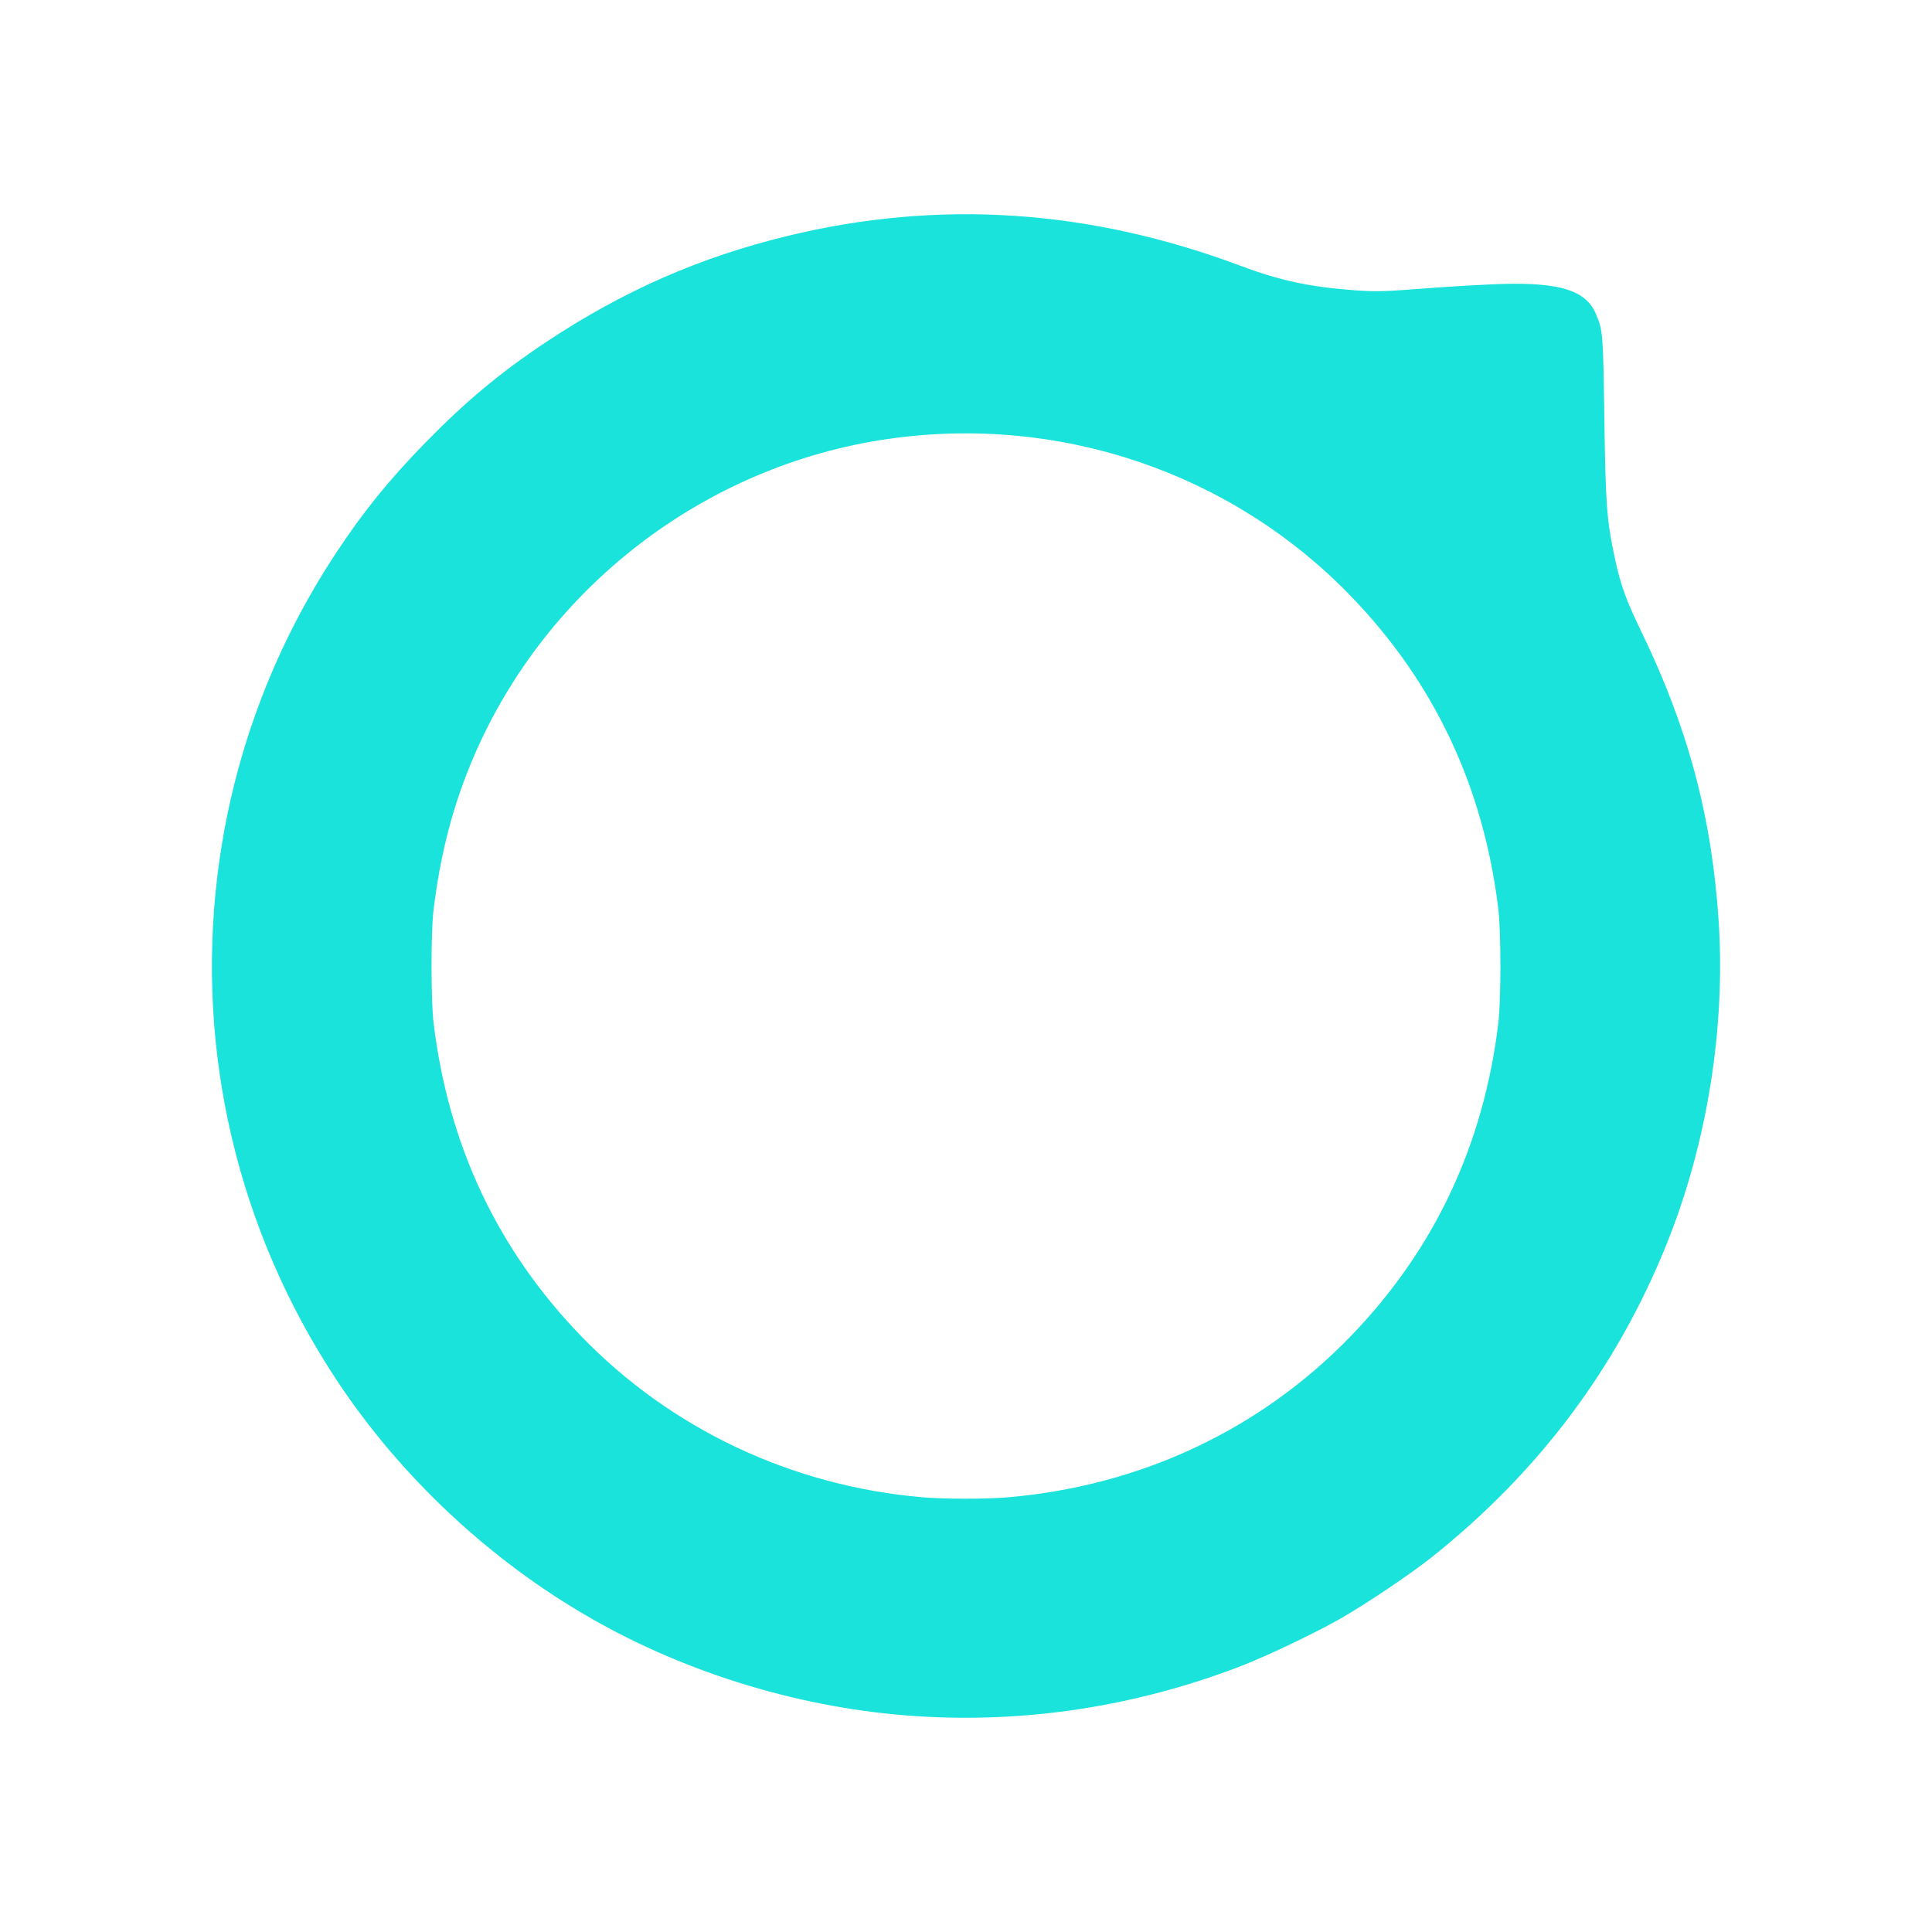
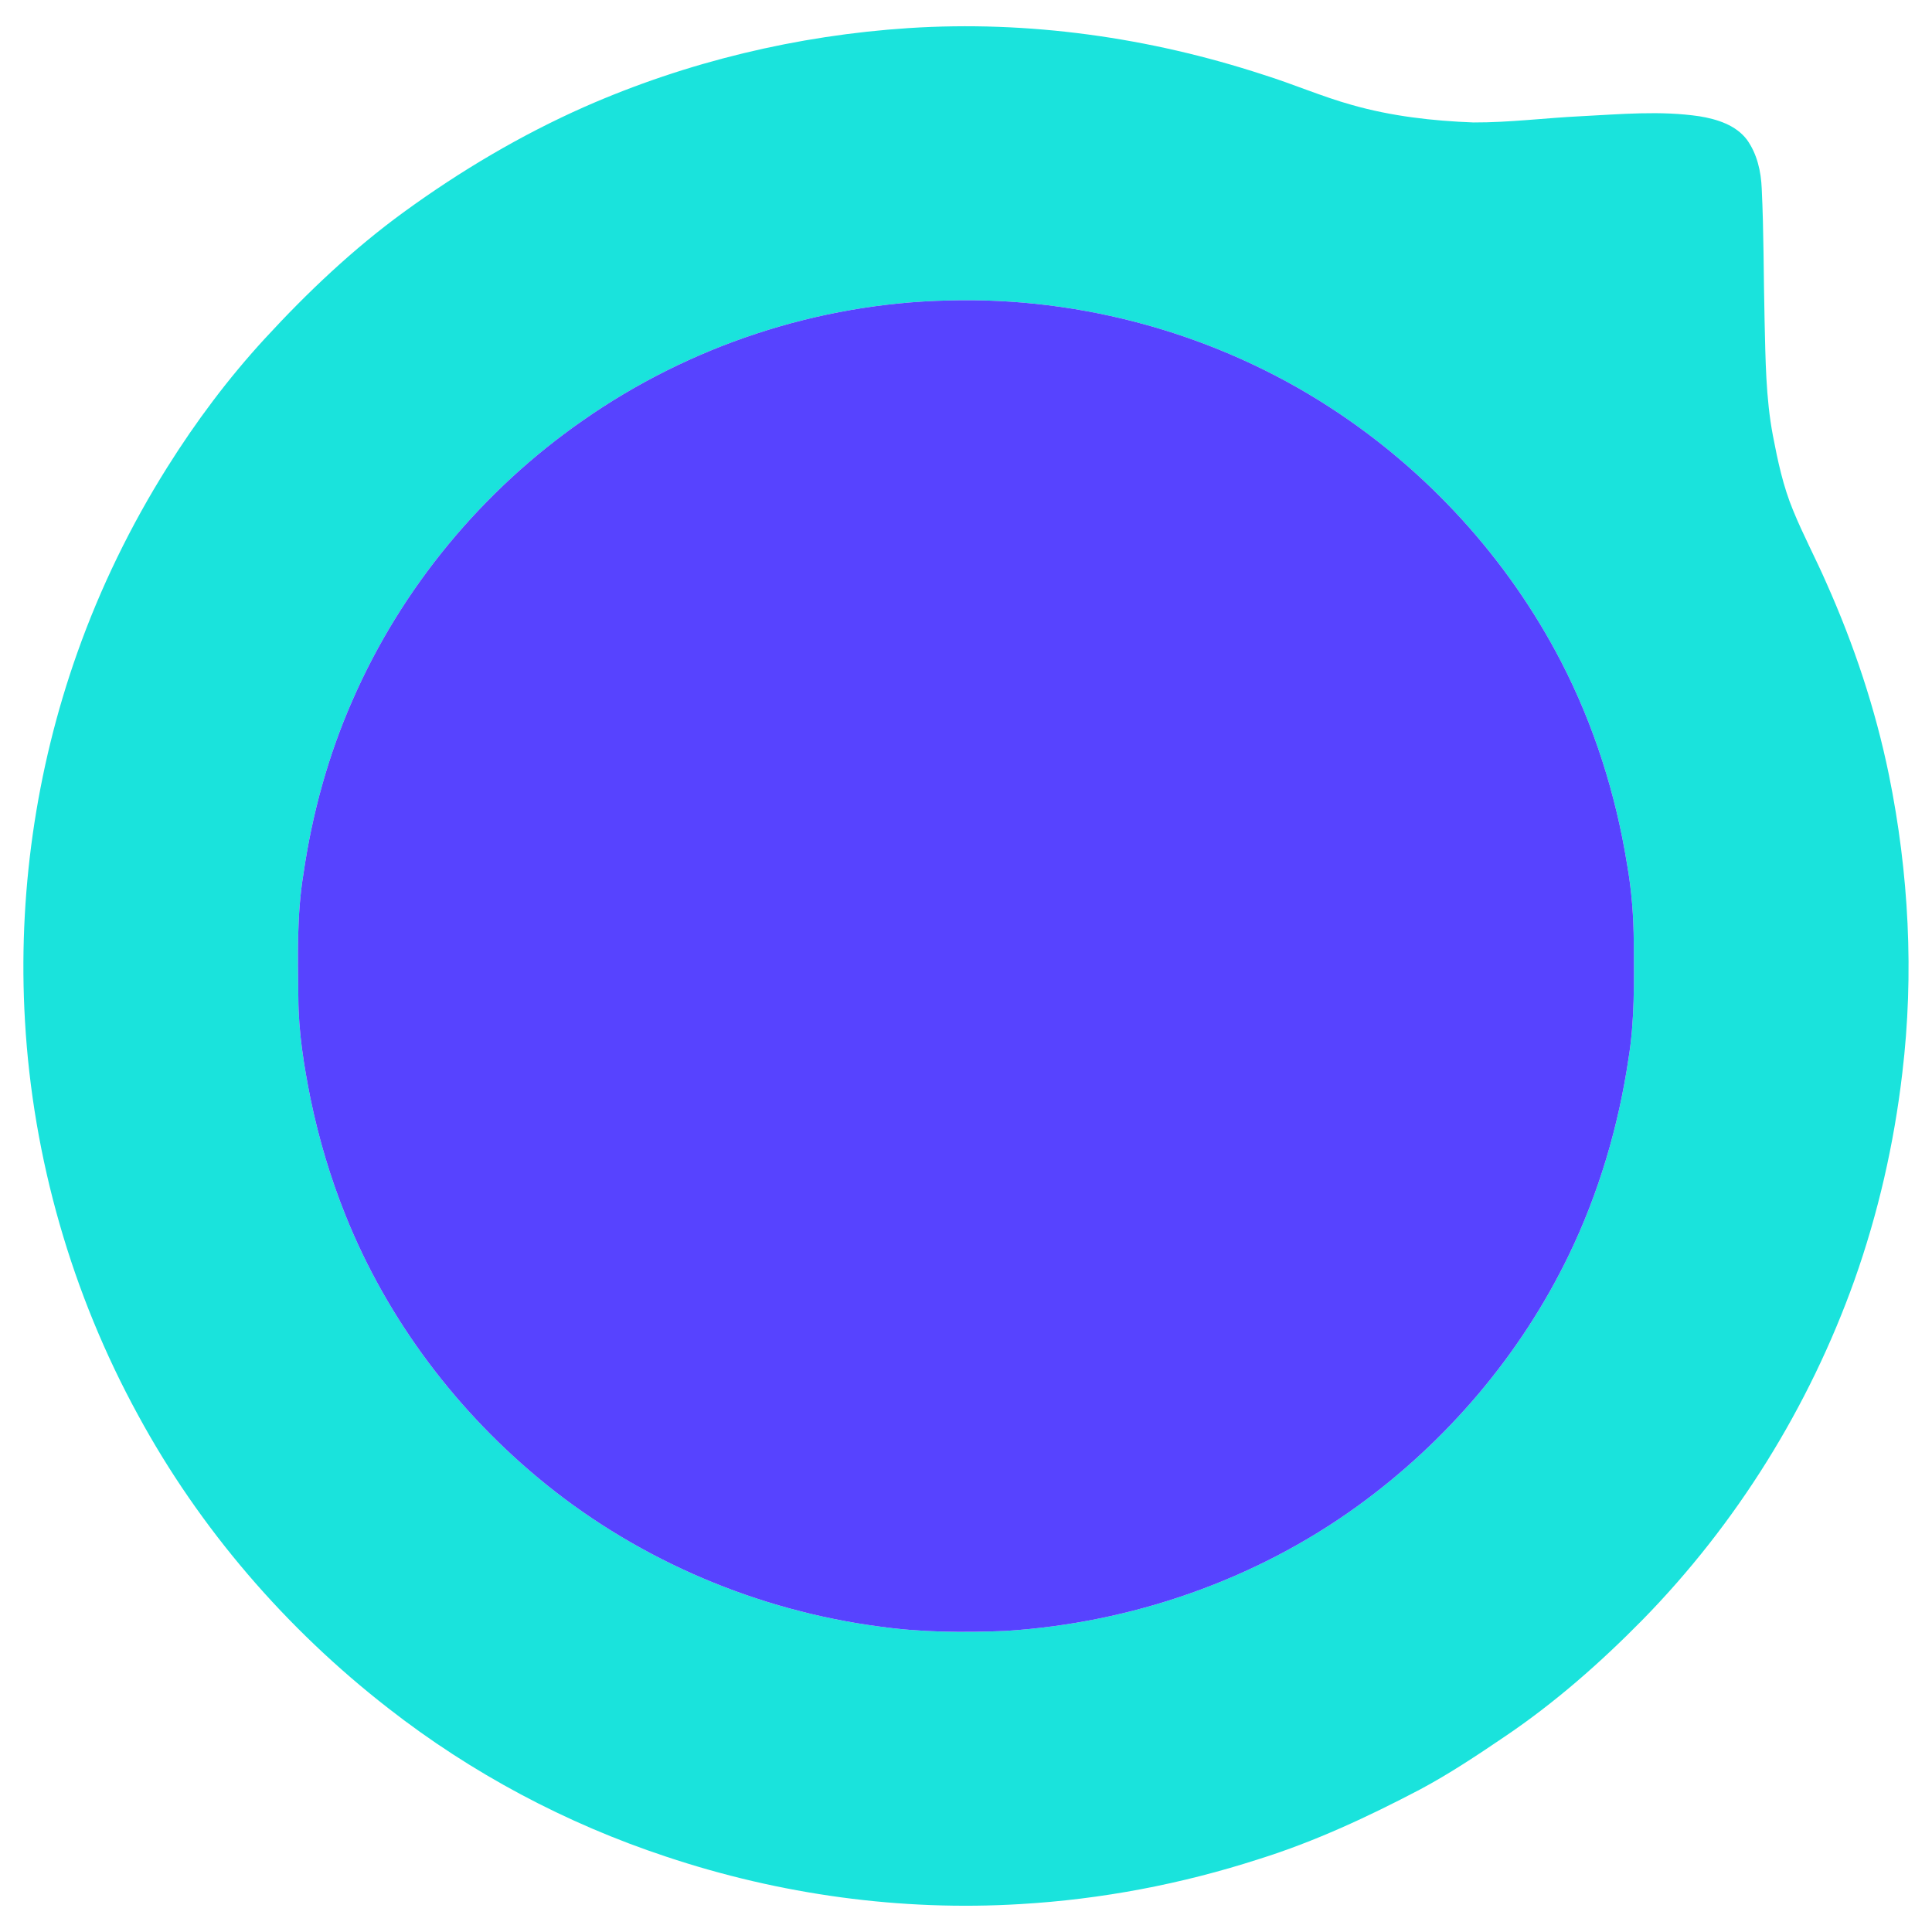
- <svg xmlns="http://www.w3.org/2000/svg" id="svg8" version="1.1" viewBox="0 0 423.333 423.333" height="512" width="512">
-   <defs id="defs2" />
-   <g id="layer1">
-     <path id="path92" d="m 200.9,376.048 c -24.732,-1.59 -50.031,-9.192 -71.438,-21.465 -22.175,-12.714 -41.771,-31.084 -55.751,-52.263 -21.579,-32.691 -30.781,-71.641 -26.079,-110.39 3.084,-25.416 11.917,-49.423 26.079,-70.879 5.921,-8.971 11.679,-16.071 19.582,-24.15 8.784,-8.979 16.401,-15.324 26.291,-21.901 16.863,-11.213 33.662,-18.606 52.917,-23.287 33.199,-8.071 66.14,-5.907 99.307,6.524 8.557,3.207 15.065,4.616 24.659,5.339 4.91,0.37 6.607,0.33 15.735,-0.375 5.627,-0.434 13.247,-0.874 16.933,-0.978 12.749,-0.359 18.386,1.44 20.554,6.56 1.542,3.642 1.583,4.143 1.849,22.78 0.273,19.065 0.524,22.429 2.294,30.692 1.299,6.063 2.384,9.061 5.948,16.431 10.134,20.957 15.298,40.343 16.799,63.06 1.549,23.45 -2.523,48.807 -11.368,70.792 -10.946,27.209 -28.107,50.077 -51.599,68.757 -4.511,3.587 -14.177,10.088 -19.756,13.286 -5.714,3.276 -16.559,8.44 -22.401,10.665 -22.81,8.689 -46.642,12.337 -70.556,10.8 z m 19.932,-47.964 c 29.141,-2.503 55.345,-14.823 75.174,-35.343 18.271,-18.908 29.068,-41.818 32.298,-68.532 0.614,-5.076 0.614,-19.972 0,-25.047 -3.231,-26.726 -14.019,-49.615 -32.298,-68.532 -26.178,-27.09 -63.85,-39.88 -101.456,-34.444 -40.131,5.801 -74.905,32.525 -90.828,69.805 -4.448,10.414 -7.183,20.871 -8.722,33.348 -0.601,4.876 -0.592,19.844 0.016,24.871 3.231,26.726 14.019,49.615 32.298,68.532 19.647,20.332 46.036,32.82 74.645,35.324 4.89,0.428 14.008,0.437 18.874,0.019 z" style="fill:#1ae3dc;stroke-width:0.353" />
+ <svg xmlns="http://www.w3.org/2000/svg" width="512px" height="512px" viewBox="0 0 1024 1024" version="1.1">
+   <g id="#1ae3dcff">
+     <path fill="#1ae3dc" opacity="1.00" d=" M 481.55 14.89 C 545.06 10.77 609.16 19.83 669.58 39.60 C 685.38 44.53 700.60 51.19 716.56 55.63 C 737.49 61.60 759.26 64.08 780.95 64.90 C 800.00 64.97 818.93 62.53 837.94 61.60 C 858.87 60.54 880.02 58.55 900.87 61.65 C 910.10 63.18 919.97 66.25 925.88 74.00 C 931.28 81.50 933.40 90.85 933.75 99.97 C 934.88 123.29 934.72 146.66 935.27 170.01 C 935.77 190.33 935.87 210.81 939.67 230.85 C 942.24 244.28 945.09 257.76 950.36 270.44 C 955.69 283.55 962.39 296.03 968.04 309.00 C 982.61 341.64 994.01 375.74 1001.18 410.77 C 1011.72 462.63 1014.56 516.16 1008.26 568.75 C 1003.89 606.20 995.45 643.20 982.82 678.73 C 958.85 745.80 920.41 807.68 870.55 858.57 C 848.14 881.36 823.99 902.60 797.46 920.49 C 782.86 930.39 768.15 940.19 752.57 948.50 C 725.09 962.91 696.83 976.11 667.16 985.38 C 626.29 998.60 583.77 1006.70 540.89 1009.20 C 477.43 1013.06 413.35 1004.20 353.08 984.06 C 299.94 966.49 249.83 939.82 205.72 905.34 C 151.59 863.25 105.84 810.24 73.12 749.93 C 38.08 685.84 17.40 613.96 13.23 541.03 C 9.39 475.03 18.85 408.28 40.97 345.98 C 53.17 311.58 69.24 278.57 88.66 247.67 C 103.84 223.47 121.02 200.49 140.38 179.46 C 162.94 154.93 187.26 131.86 214.26 112.24 C 244.10 90.54 276.02 71.60 309.77 56.65 C 363.98 32.78 422.47 18.76 481.55 14.89 M 502.28 159.26 C 433.40 160.85 365.27 183.36 308.86 222.90 C 255.72 259.87 212.84 311.57 186.92 370.93 C 173.97 400.24 165.45 431.39 160.85 463.07 C 157.27 484.86 157.84 507.04 158.13 529.03 C 158.22 547.05 161.07 564.90 164.62 582.52 C 168.95 603.47 175.06 624.06 183.03 643.91 C 205.31 699.67 242.73 749.03 289.36 786.71 C 339.84 827.46 401.78 853.62 466.06 862.09 C 488.20 865.22 510.64 865.33 532.94 864.43 C 599.61 860.23 665.23 837.52 719.43 798.32 C 766.81 764.04 805.89 718.12 831.41 665.44 C 847.33 632.57 857.79 597.16 863.14 561.06 C 866.43 540.87 866.09 520.34 865.93 499.96 C 865.87 485.95 864.82 471.95 862.38 458.15 C 856.37 420.80 844.81 384.27 827.41 350.65 C 799.19 296.21 756.50 249.36 705.05 216.02 C 645.26 177.17 573.53 157.22 502.28 159.26 Z" />
+   </g>
+   <g id="#5743ffff">
+     <path fill="#5743ff" opacity="1.00" d=" M 502.28 159.26 C 573.53 157.22 645.26 177.17 705.05 216.02 C 756.50 249.36 799.19 296.21 827.41 350.65 C 844.81 384.27 856.37 420.80 862.38 458.15 C 864.82 471.95 865.87 485.95 865.93 499.96 C 866.09 520.34 866.43 540.87 863.14 561.06 C 857.79 597.16 847.33 632.57 831.41 665.44 C 805.89 718.12 766.81 764.04 719.43 798.32 C 665.23 837.52 599.61 860.23 532.94 864.43 C 510.64 865.33 488.20 865.22 466.06 862.09 C 401.78 853.62 339.84 827.46 289.36 786.71 C 242.73 749.03 205.31 699.67 183.03 643.91 C 175.06 624.06 168.95 603.47 164.62 582.52 C 161.07 564.90 158.22 547.05 158.13 529.03 C 157.84 507.04 157.27 484.86 160.85 463.07 C 165.45 431.39 173.97 400.24 186.92 370.93 C 212.84 311.57 255.72 259.87 308.86 222.90 C 365.27 183.36 433.40 160.85 502.28 159.26 Z" />
  </g>
</svg>
